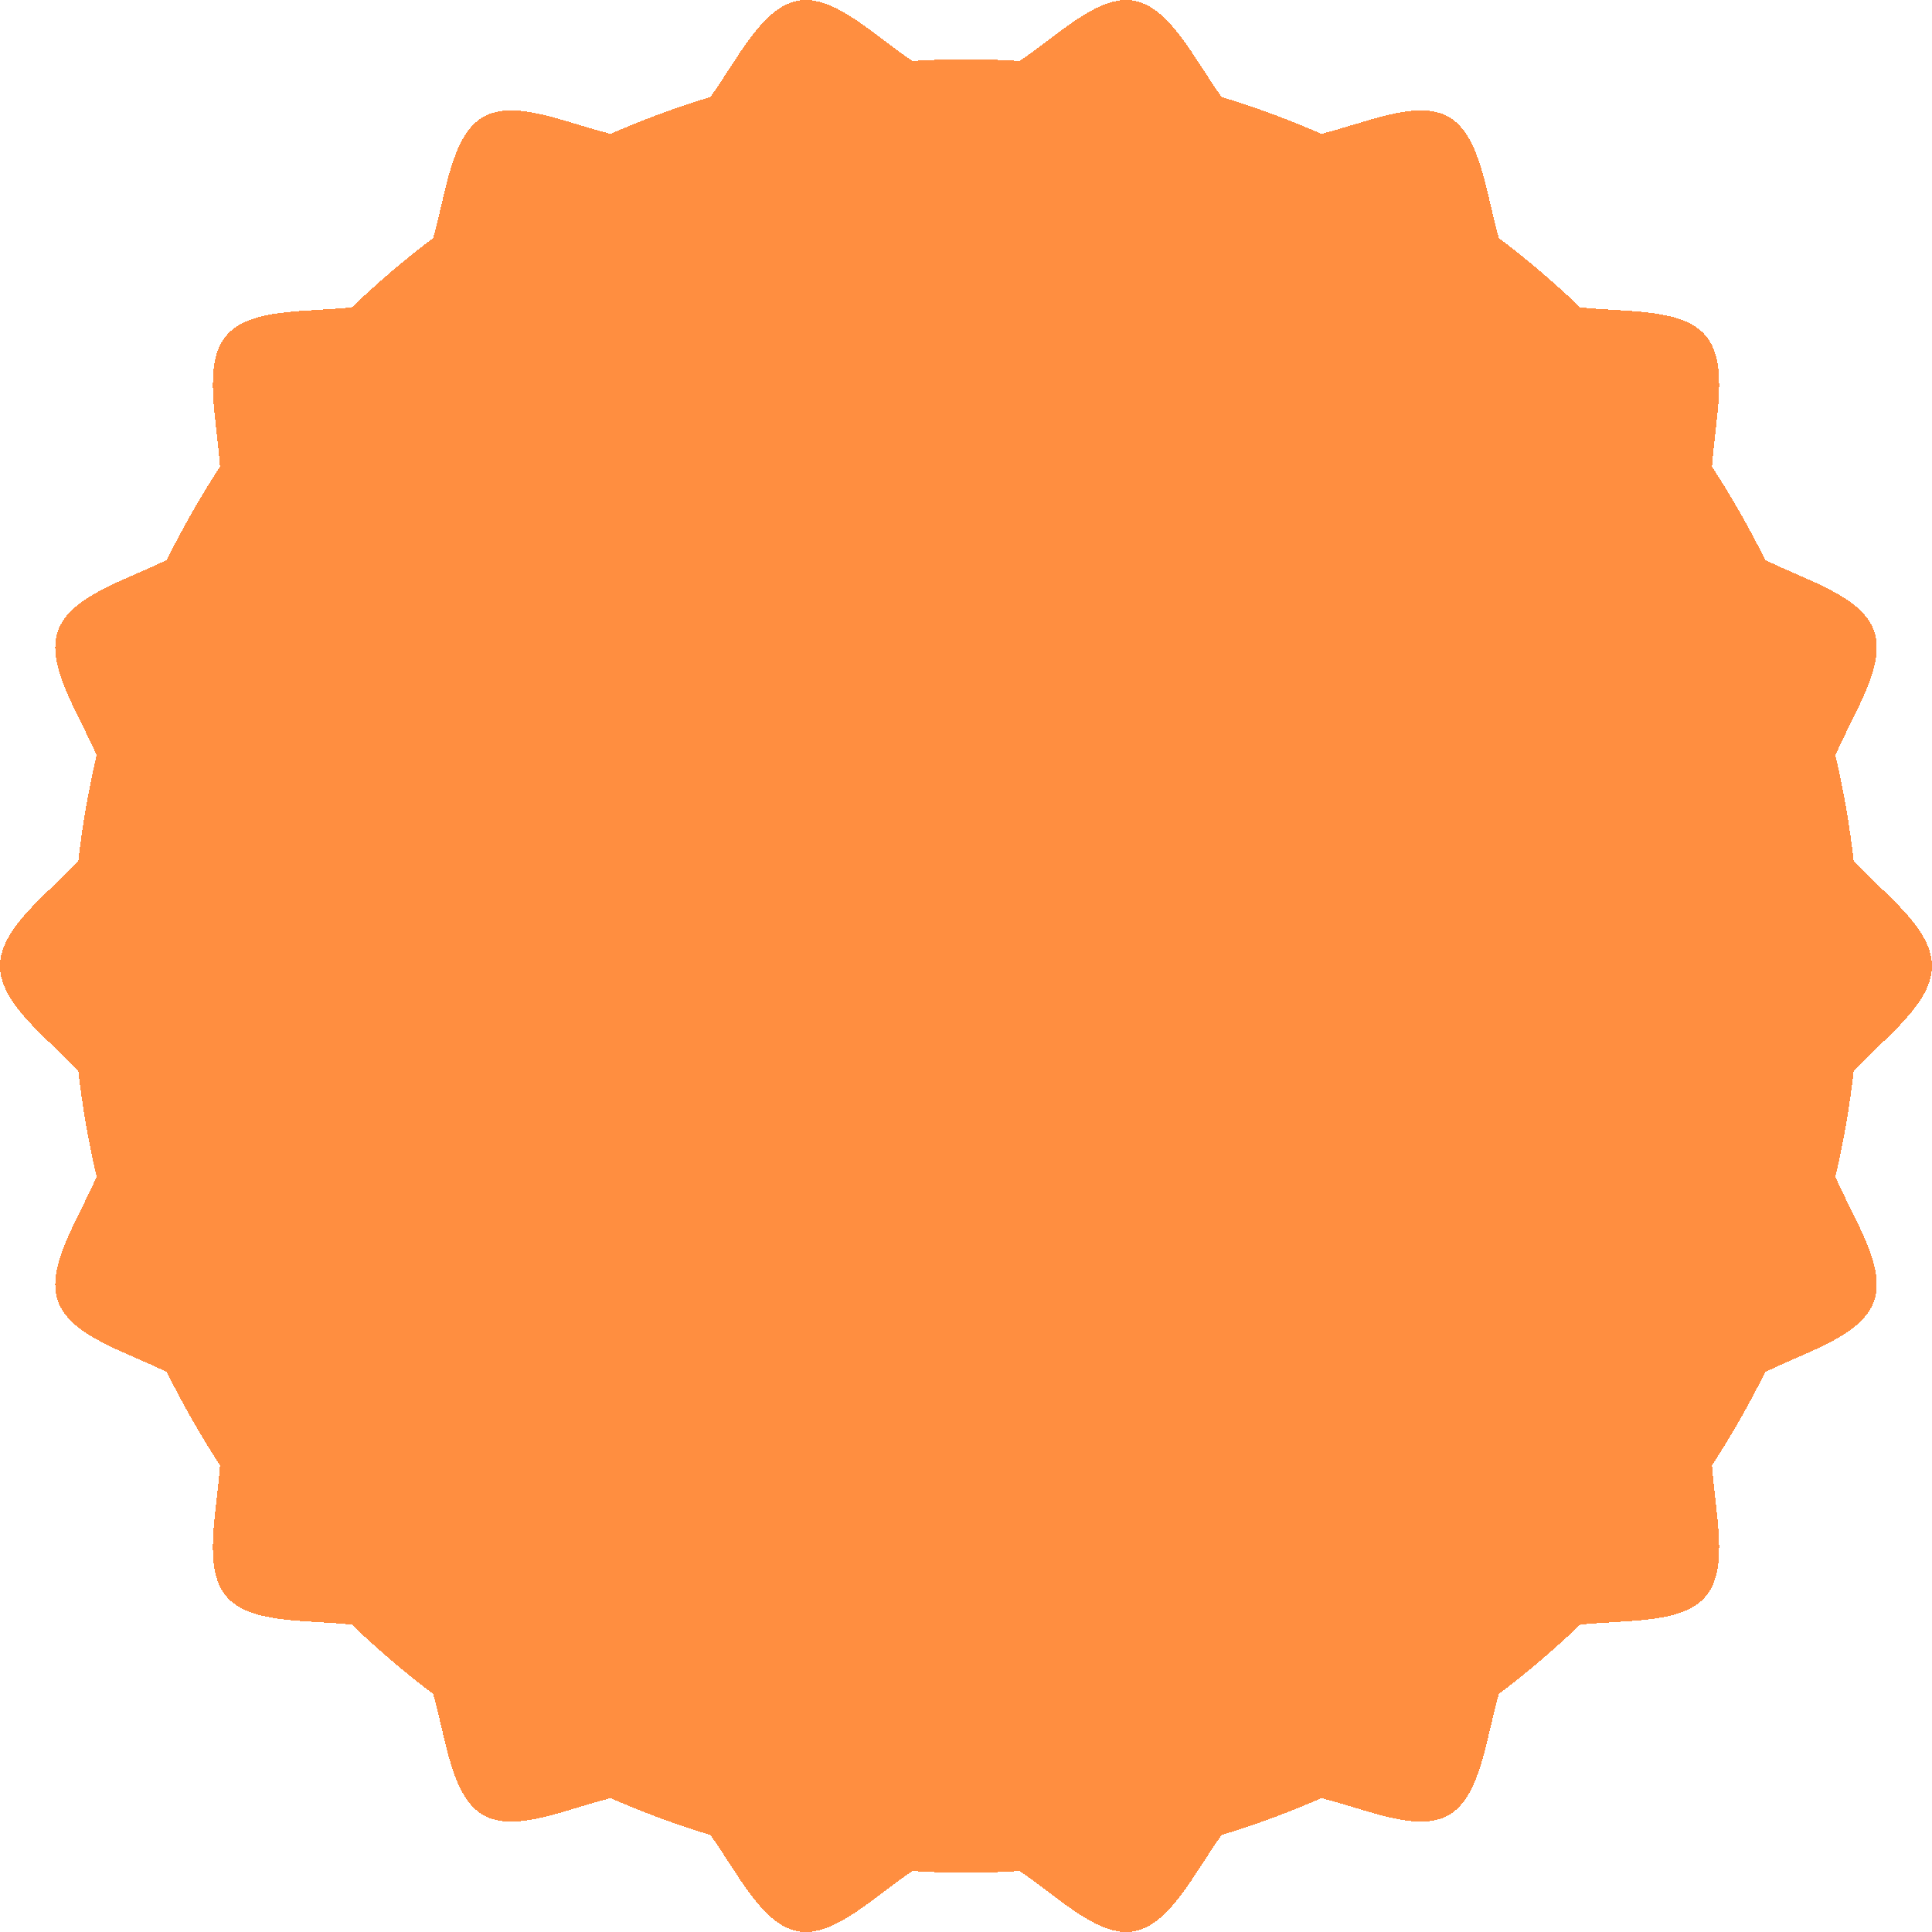
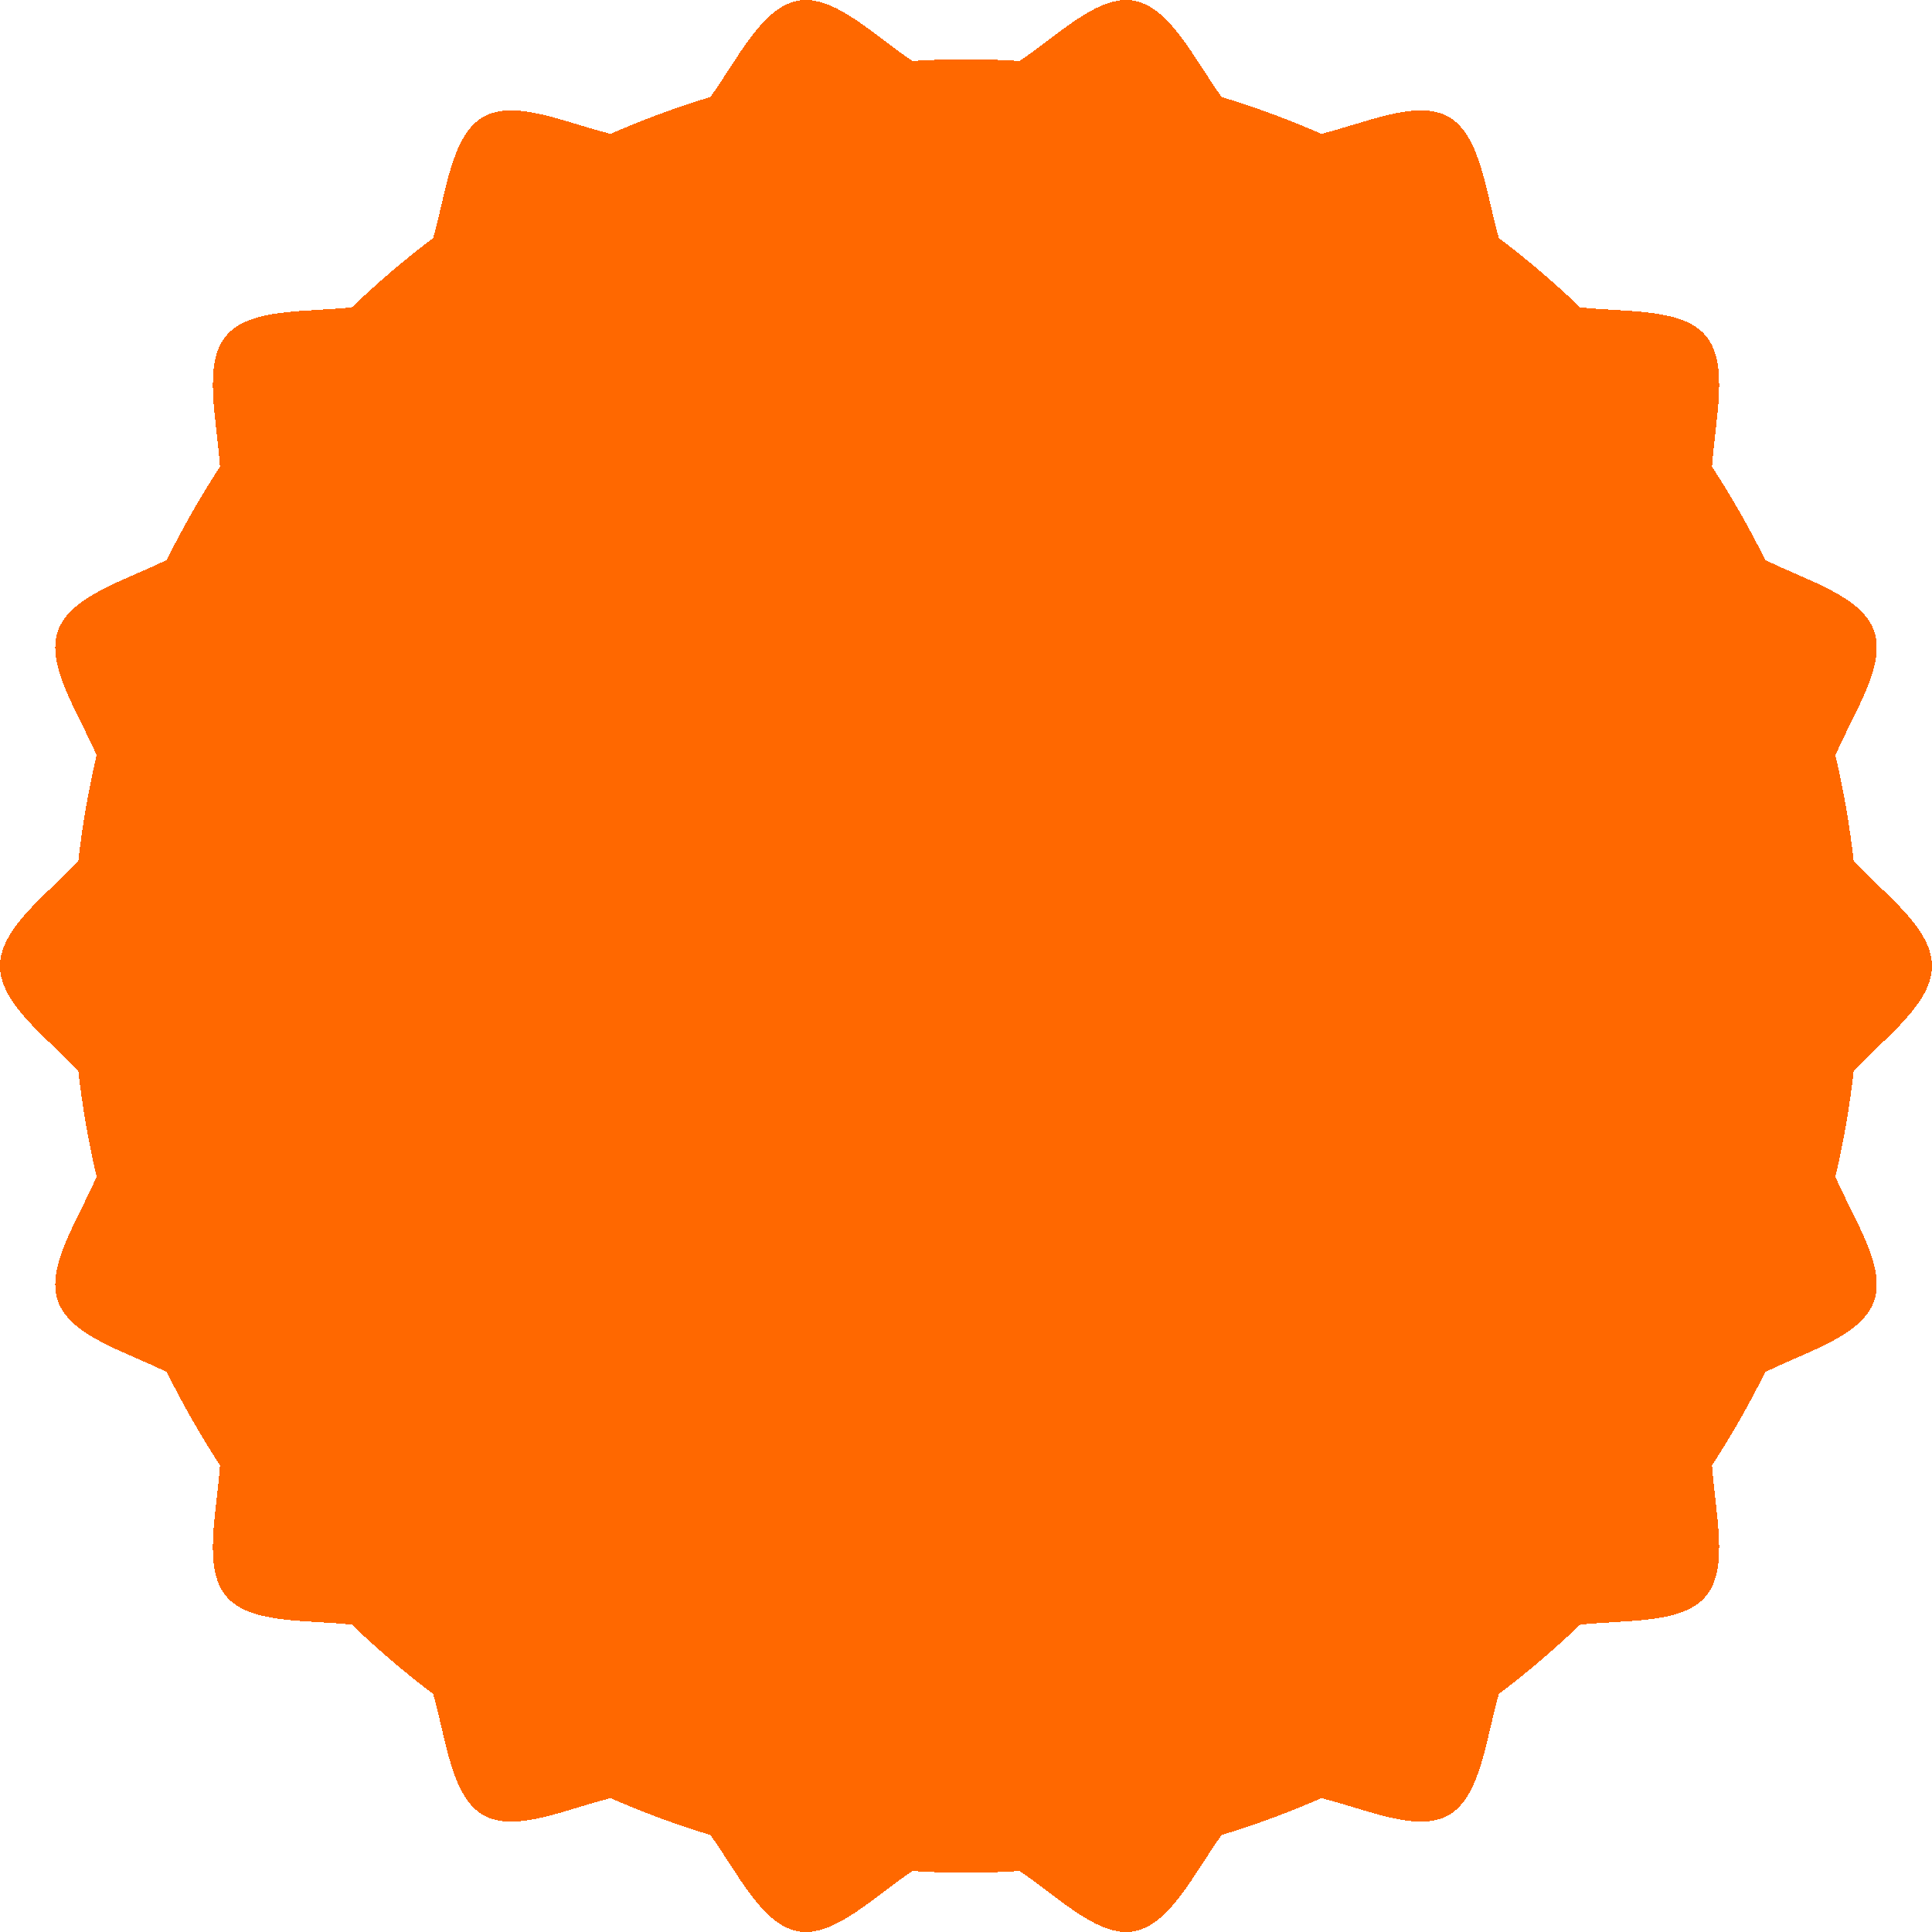
<svg xmlns="http://www.w3.org/2000/svg" width="78" height="78" viewBox="8 4 78 78" fill="none">
  <g>
-     <path d="M86 42.999C86 41.482 84.142 40.141 82.84 38.771C82.676 37.317 82.427 35.889 82.1 34.493C82.859 32.739 84.156 30.85 83.659 29.464C83.153 28.053 80.956 27.445 79.266 26.605C78.623 25.305 77.905 24.049 77.12 22.843C77.242 20.935 77.82 18.703 76.876 17.566C75.932 16.424 73.666 16.613 71.794 16.408C70.756 15.411 69.659 14.476 68.511 13.608C67.989 11.773 67.78 9.476 66.504 8.728C65.241 7.985 63.178 8.95 61.346 9.404C60.042 8.83 58.699 8.333 57.32 7.916C56.212 6.376 55.237 4.286 53.772 4.026C52.348 3.773 50.742 5.399 49.168 6.461C48.451 6.418 47.728 6.393 47 6.393C46.272 6.393 45.549 6.418 44.832 6.461C43.258 5.397 41.652 3.773 40.228 4.026C38.763 4.286 37.788 6.376 36.68 7.916C35.301 8.333 33.959 8.83 32.654 9.404C30.822 8.951 28.759 7.986 27.496 8.728C26.22 9.476 26.012 11.774 25.489 13.608C24.34 14.475 23.244 15.411 22.206 16.407C20.334 16.612 18.068 16.423 17.123 17.564C16.181 18.703 16.758 20.933 16.88 22.841C16.094 24.048 15.377 25.303 14.734 26.604C13.044 27.443 10.848 28.053 10.341 29.463C9.844 30.849 11.14 32.738 11.9 34.491C11.573 35.889 11.324 37.316 11.16 38.771C9.858 40.142 8 41.483 8 43.001C8 44.518 9.858 45.859 11.16 47.229C11.324 48.683 11.573 50.111 11.9 51.507C11.141 53.261 9.844 55.15 10.341 56.536C10.847 57.947 13.044 58.555 14.734 59.395C15.377 60.695 16.095 61.951 16.88 63.157C16.758 65.065 16.18 67.297 17.123 68.434C18.068 69.576 20.334 69.386 22.206 69.592C23.244 70.589 24.341 71.524 25.489 72.392C26.011 74.227 26.22 76.524 27.496 77.272C28.759 78.015 30.822 77.05 32.654 76.596C33.958 77.169 35.301 77.668 36.68 78.084C37.788 79.624 38.763 81.714 40.228 81.974C41.652 82.227 43.258 80.601 44.832 79.539C45.549 79.582 46.272 79.607 47 79.607C47.728 79.607 48.45 79.582 49.168 79.539C50.742 80.603 52.348 82.227 53.772 81.974C55.237 81.714 56.212 79.624 57.32 78.084C58.699 77.668 60.041 77.169 61.346 76.596C63.178 77.049 65.241 78.014 66.504 77.272C67.78 76.524 67.988 74.226 68.511 72.392C69.66 71.525 70.756 70.589 71.794 69.593C73.666 69.388 75.932 69.577 76.876 68.436C77.819 67.297 77.242 65.067 77.12 63.159C77.906 61.952 78.623 60.697 79.266 59.396C80.956 58.557 83.152 57.947 83.659 56.537C84.156 55.151 82.86 53.262 82.1 51.509C82.427 50.111 82.676 48.684 82.84 47.229C84.142 45.858 86 44.517 86 42.999Z" fill="#FF6800" fill-opacity="0.75" shape-rendering="crispEdges" />
+     <path d="M86 42.999C86 41.482 84.142 40.141 82.84 38.771C82.676 37.317 82.427 35.889 82.1 34.493C82.859 32.739 84.156 30.85 83.659 29.464C83.153 28.053 80.956 27.445 79.266 26.605C78.623 25.305 77.905 24.049 77.12 22.843C77.242 20.935 77.82 18.703 76.876 17.566C75.932 16.424 73.666 16.613 71.794 16.408C70.756 15.411 69.659 14.476 68.511 13.608C67.989 11.773 67.78 9.476 66.504 8.728C65.241 7.985 63.178 8.95 61.346 9.404C60.042 8.83 58.699 8.333 57.32 7.916C56.212 6.376 55.237 4.286 53.772 4.026C52.348 3.773 50.742 5.399 49.168 6.461C48.451 6.418 47.728 6.393 47 6.393C46.272 6.393 45.549 6.418 44.832 6.461C43.258 5.397 41.652 3.773 40.228 4.026C38.763 4.286 37.788 6.376 36.68 7.916C35.301 8.333 33.959 8.83 32.654 9.404C30.822 8.951 28.759 7.986 27.496 8.728C26.22 9.476 26.012 11.774 25.489 13.608C24.34 14.475 23.244 15.411 22.206 16.407C20.334 16.612 18.068 16.423 17.123 17.564C16.181 18.703 16.758 20.933 16.88 22.841C16.094 24.048 15.377 25.303 14.734 26.604C13.044 27.443 10.848 28.053 10.341 29.463C9.844 30.849 11.14 32.738 11.9 34.491C11.573 35.889 11.324 37.316 11.16 38.771C9.858 40.142 8 41.483 8 43.001C8 44.518 9.858 45.859 11.16 47.229C11.324 48.683 11.573 50.111 11.9 51.507C11.141 53.261 9.844 55.15 10.341 56.536C10.847 57.947 13.044 58.555 14.734 59.395C15.377 60.695 16.095 61.951 16.88 63.157C16.758 65.065 16.18 67.297 17.123 68.434C18.068 69.576 20.334 69.386 22.206 69.592C23.244 70.589 24.341 71.524 25.489 72.392C26.011 74.227 26.22 76.524 27.496 77.272C28.759 78.015 30.822 77.05 32.654 76.596C33.958 77.169 35.301 77.668 36.68 78.084C37.788 79.624 38.763 81.714 40.228 81.974C41.652 82.227 43.258 80.601 44.832 79.539C45.549 79.582 46.272 79.607 47 79.607C47.728 79.607 48.45 79.582 49.168 79.539C50.742 80.603 52.348 82.227 53.772 81.974C55.237 81.714 56.212 79.624 57.32 78.084C58.699 77.668 60.041 77.169 61.346 76.596C63.178 77.049 65.241 78.014 66.504 77.272C67.78 76.524 67.988 74.226 68.511 72.392C69.66 71.525 70.756 70.589 71.794 69.593C73.666 69.388 75.932 69.577 76.876 68.436C77.819 67.297 77.242 65.067 77.12 63.159C77.906 61.952 78.623 60.697 79.266 59.396C80.956 58.557 83.152 57.947 83.659 56.537C84.156 55.151 82.86 53.262 82.1 51.509C82.427 50.111 82.676 48.684 82.84 47.229C84.142 45.858 86 44.517 86 42.999Z" fill="#FF6800" shape-rendering="crispEdges" />
  </g>
</svg>
